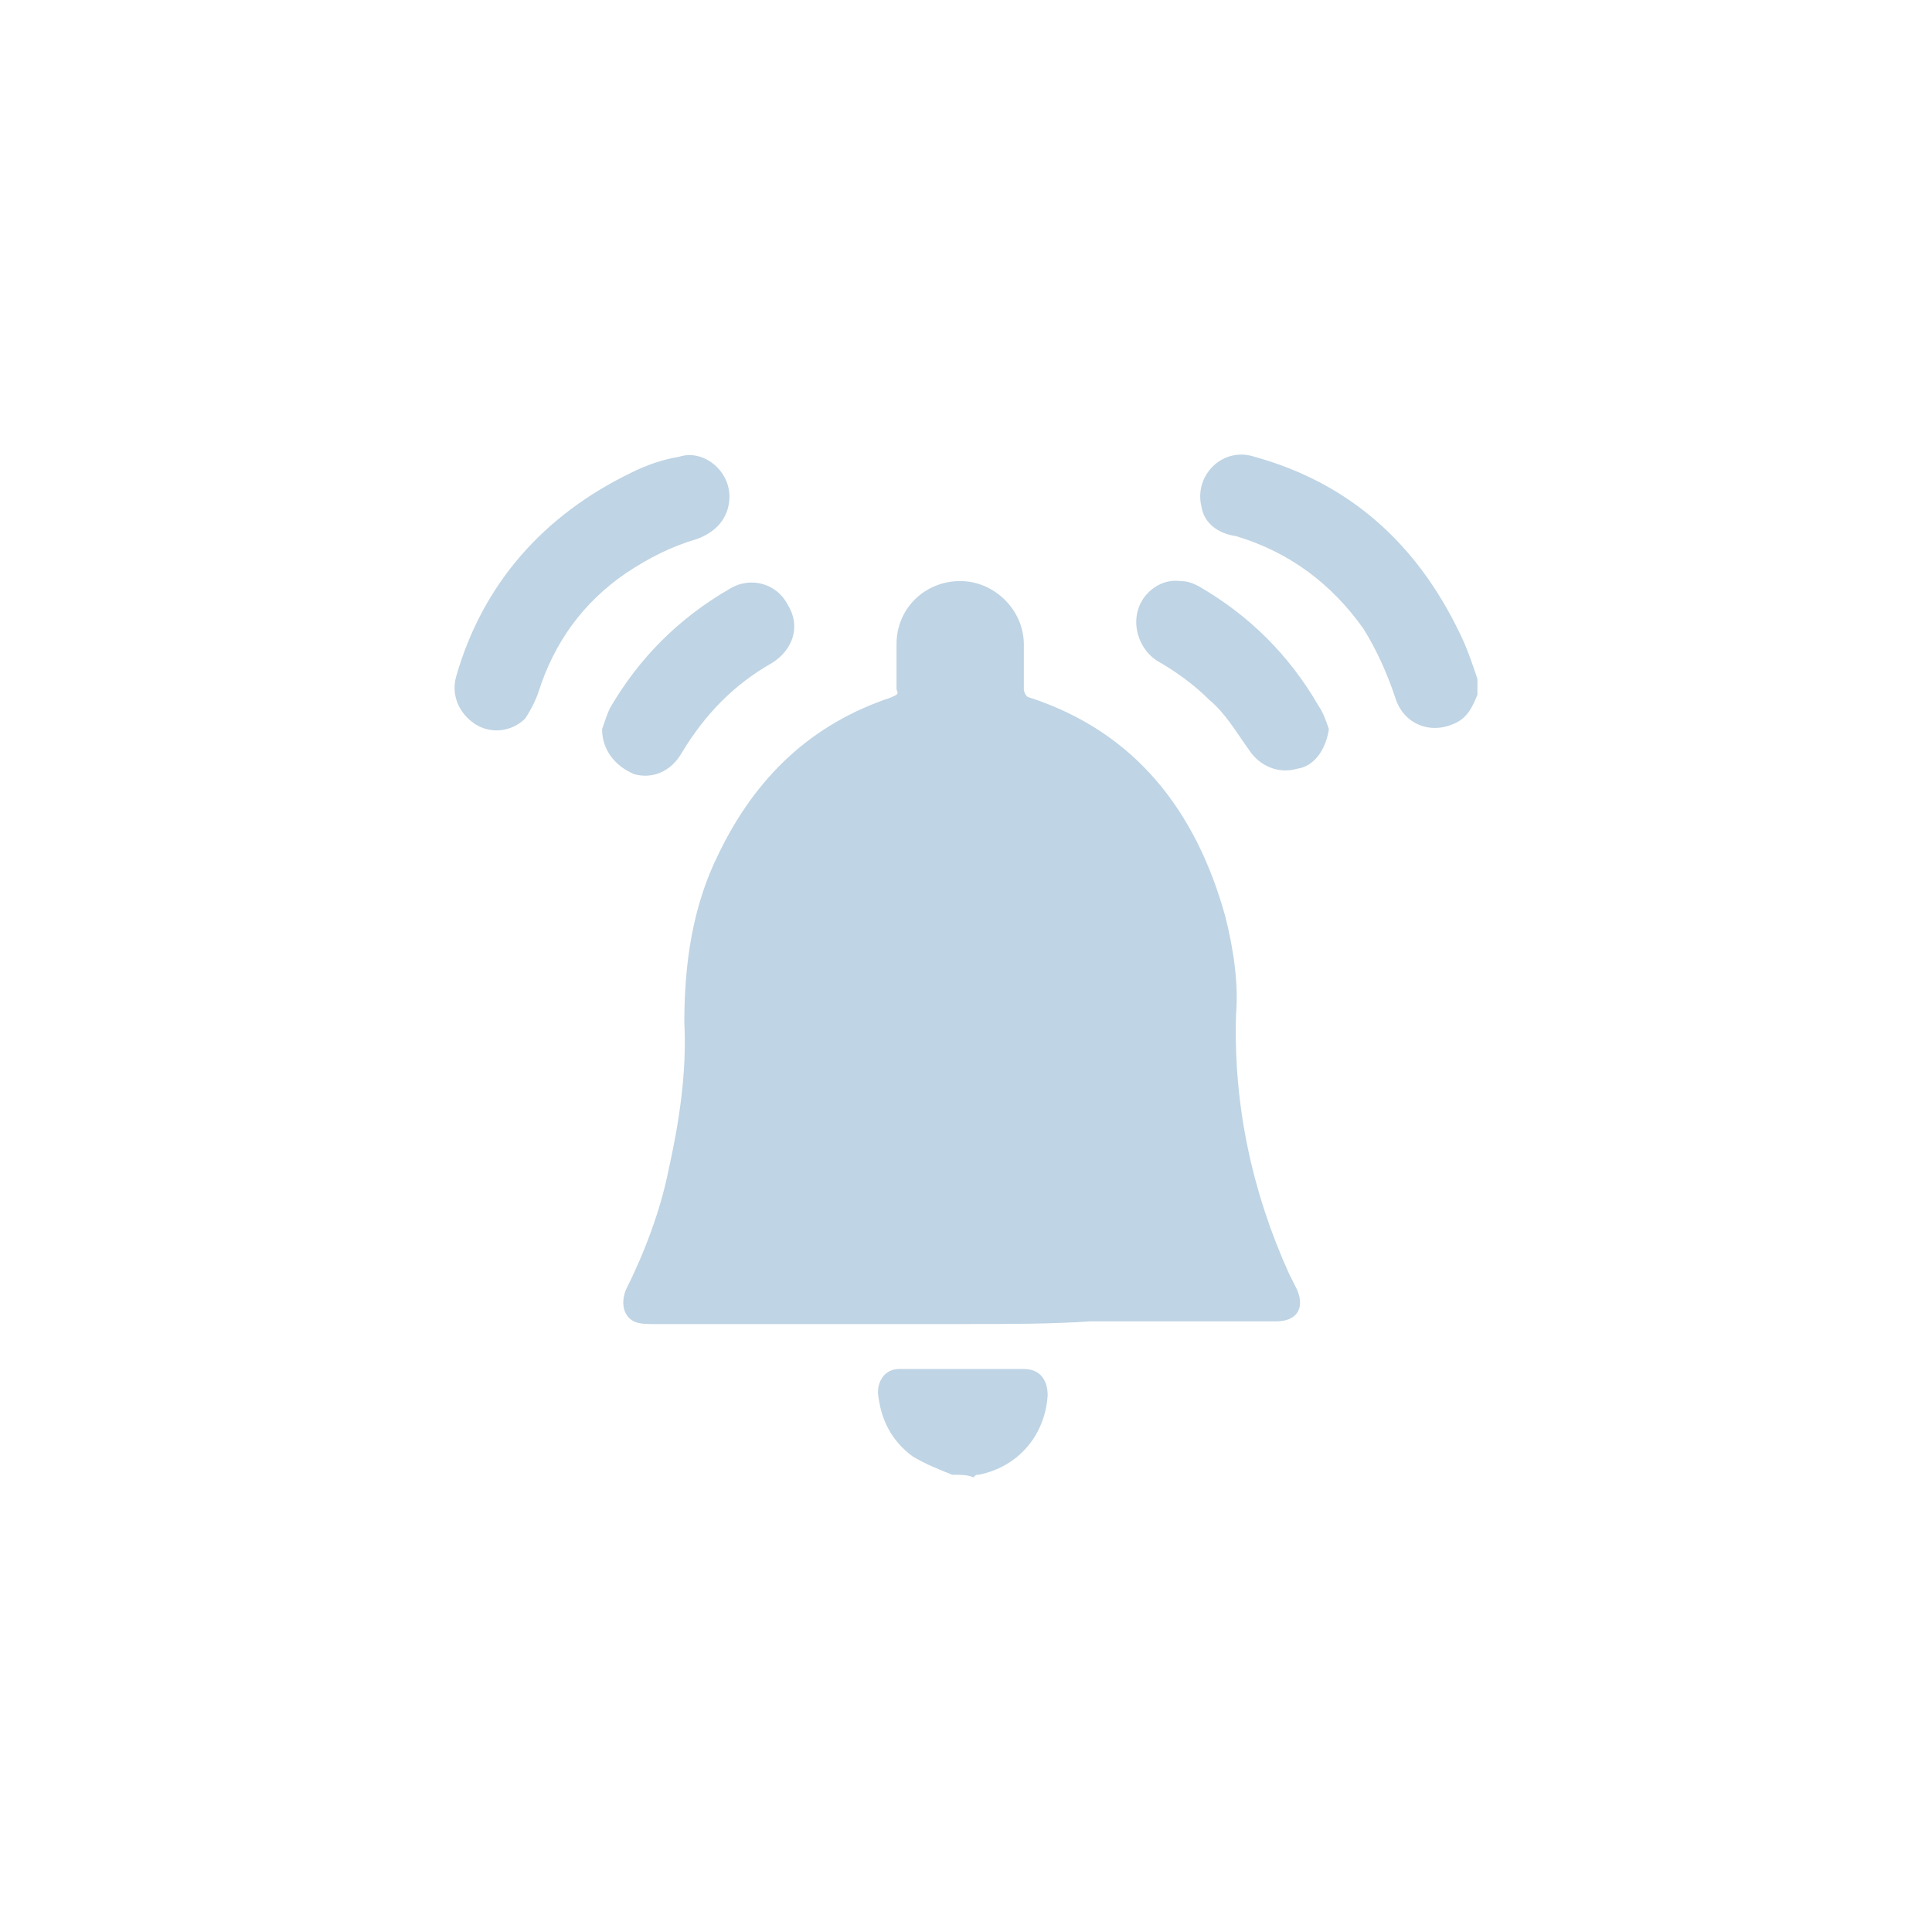
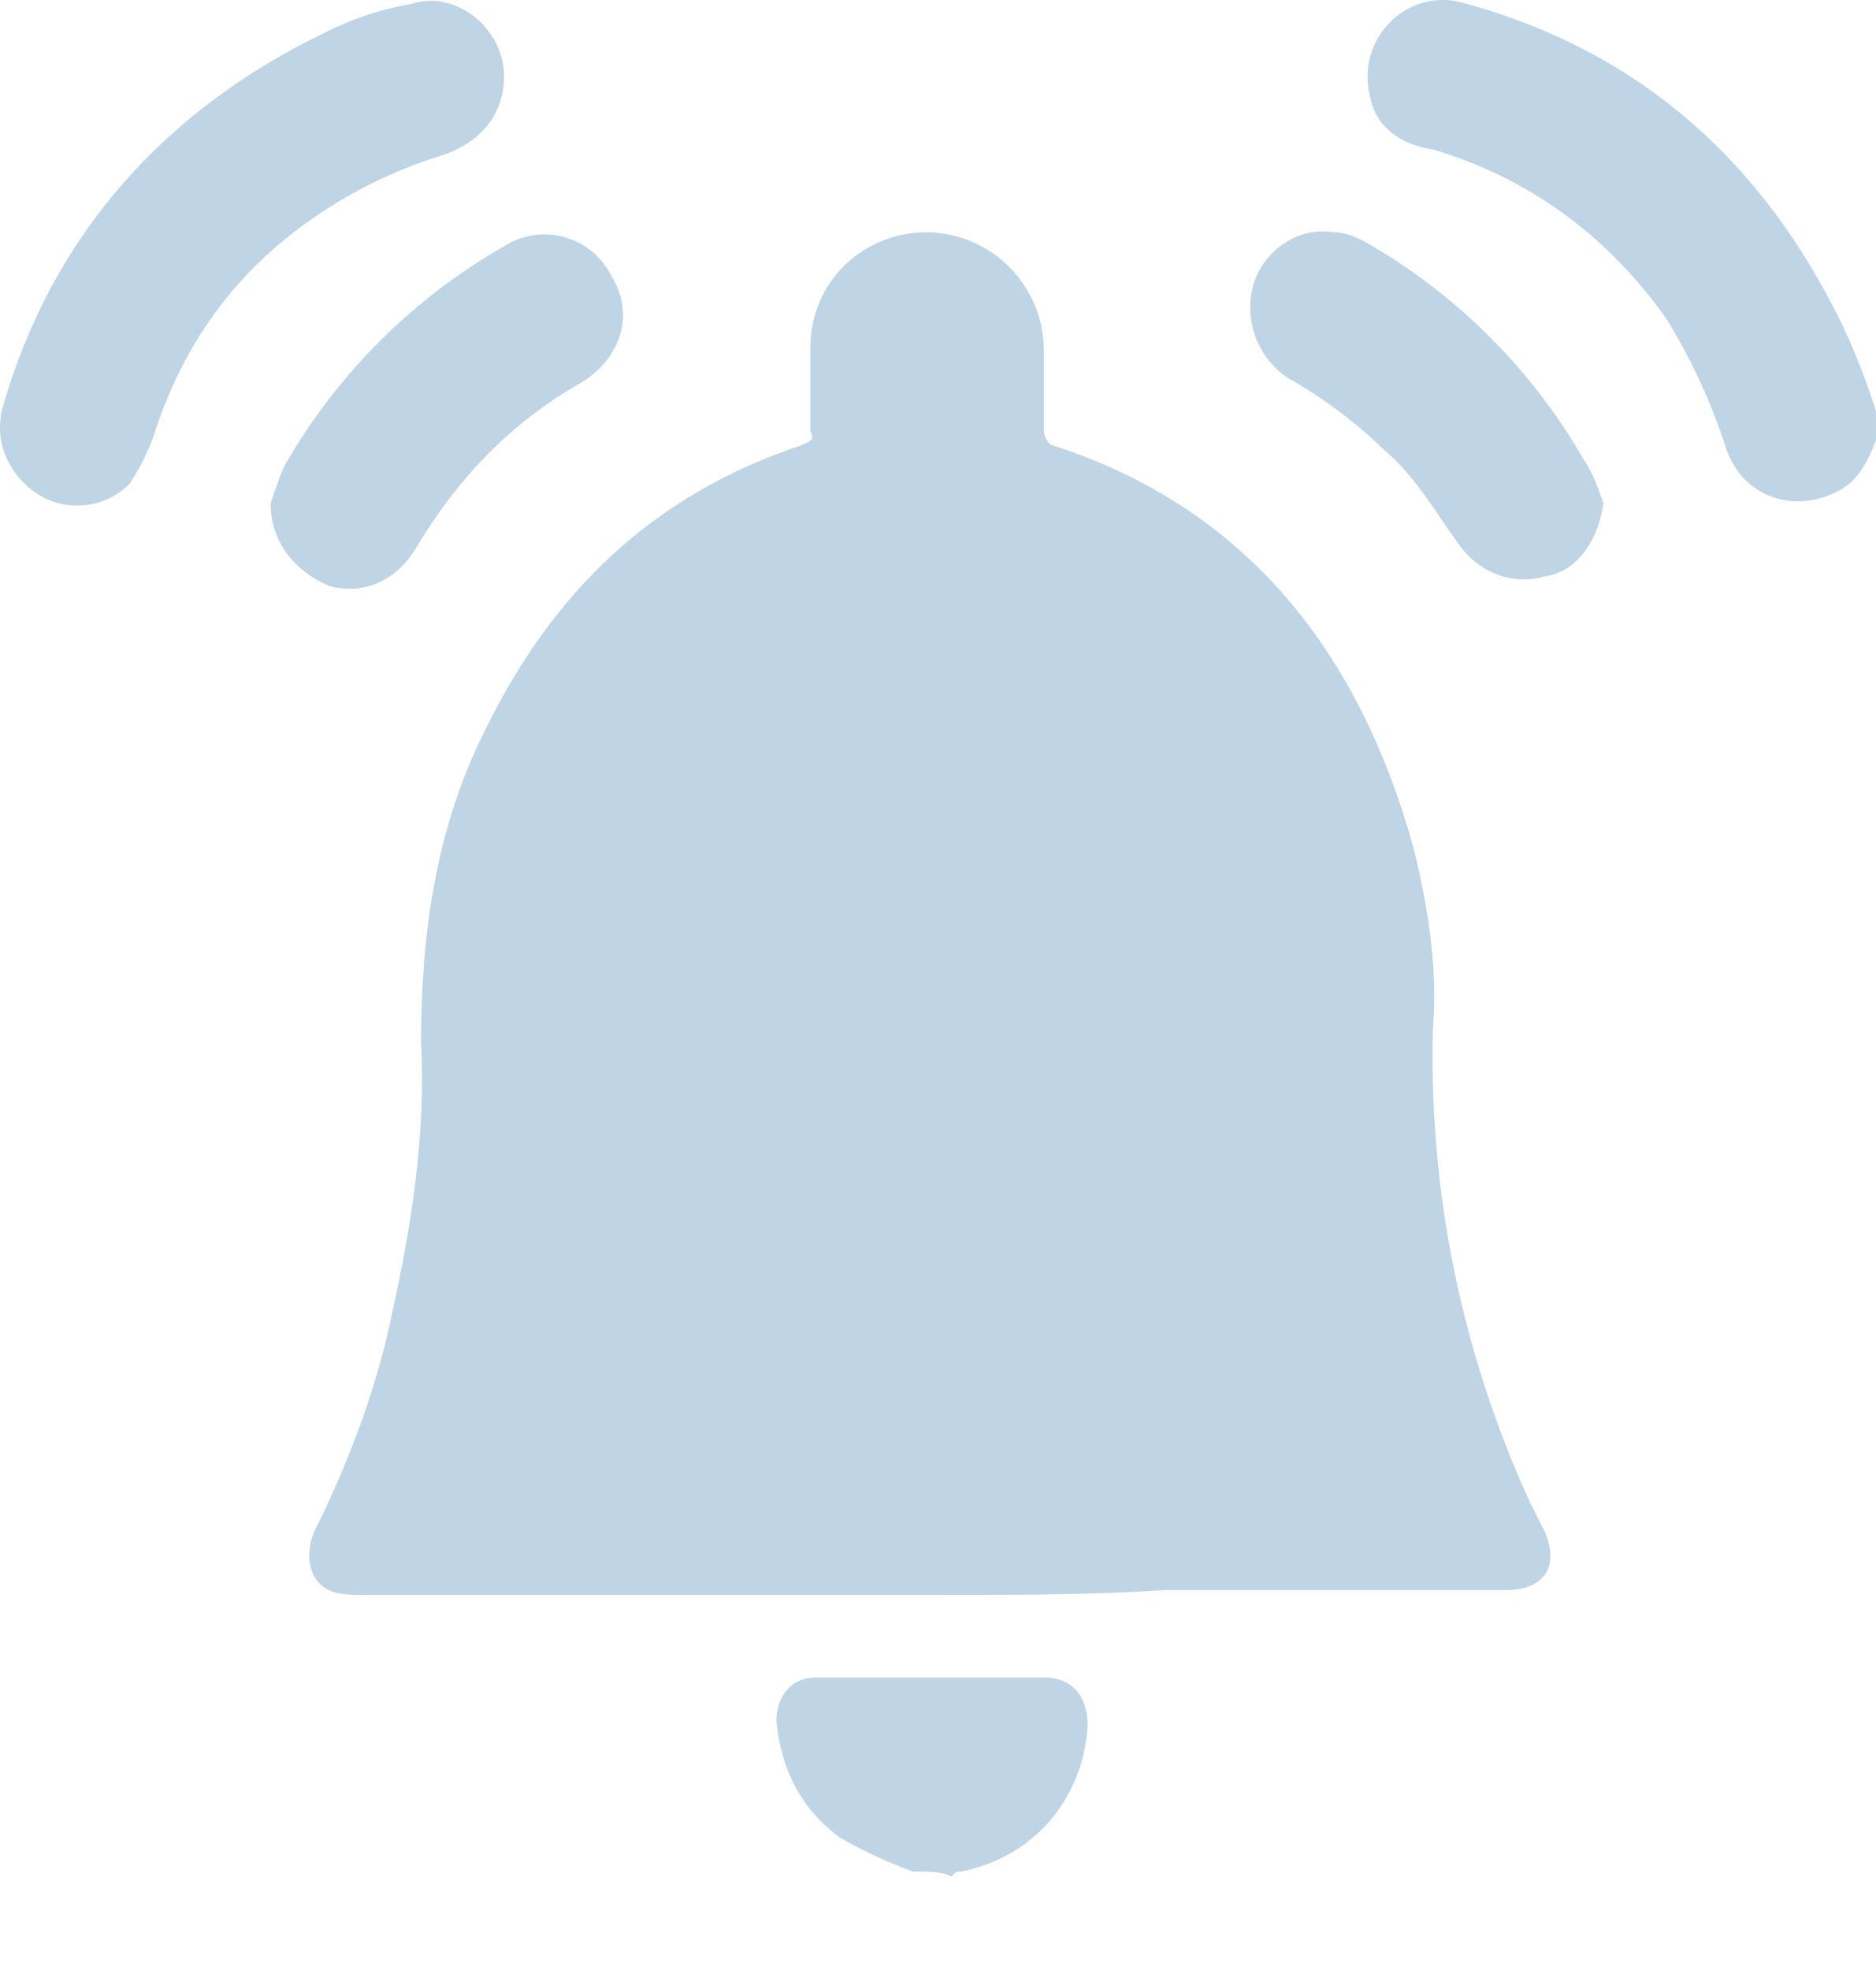
- <svg xmlns="http://www.w3.org/2000/svg" width="34" height="34" viewBox="0 0 34 34" fill="none">
-   <path d="M26 12.227C25.907 12.459 25.813 12.645 25.58 12.739C25.16 12.925 24.693 12.739 24.553 12.273C24.413 11.854 24.226 11.436 23.993 11.063C23.433 10.272 22.686 9.714 21.752 9.435C21.425 9.388 21.192 9.202 21.145 8.923C21.005 8.365 21.519 7.853 22.079 8.039C23.759 8.504 24.926 9.574 25.673 11.11C25.813 11.389 25.907 11.668 26 11.947C26 12.041 26 12.134 26 12.227Z" fill="#BFD4E4" />
-   <path d="M16.757 25.953C16.523 25.86 16.29 25.767 16.057 25.628C15.683 25.348 15.497 24.976 15.45 24.511C15.45 24.278 15.59 24.092 15.823 24.092C16.57 24.092 17.27 24.092 18.017 24.092C18.297 24.092 18.437 24.278 18.437 24.557C18.391 25.255 17.924 25.814 17.224 25.953C17.177 25.953 17.177 25.953 17.13 26C17.037 25.953 16.897 25.953 16.757 25.953Z" fill="#BFD4E4" />
-   <path d="M16.991 23.301C15.17 23.301 13.303 23.301 11.483 23.301C11.389 23.301 11.249 23.301 11.156 23.254C10.969 23.161 10.922 22.928 11.016 22.696C11.343 22.044 11.623 21.3 11.763 20.602C11.949 19.764 12.089 18.88 12.043 17.996C12.043 16.973 12.183 15.949 12.65 15.018C13.303 13.669 14.283 12.738 15.684 12.273C15.777 12.226 15.824 12.226 15.777 12.133C15.777 11.854 15.777 11.622 15.777 11.342C15.777 10.691 16.291 10.226 16.897 10.226C17.504 10.226 18.018 10.738 18.018 11.342C18.018 11.622 18.018 11.854 18.018 12.133C18.018 12.18 18.064 12.273 18.111 12.273C19.978 12.878 21.052 14.274 21.565 16.135C21.705 16.693 21.799 17.298 21.752 17.857C21.705 19.439 22.032 20.974 22.686 22.417C22.732 22.51 22.779 22.603 22.826 22.696C22.966 23.021 22.826 23.254 22.452 23.254C21.378 23.254 20.258 23.254 19.185 23.254C18.484 23.301 17.738 23.301 16.991 23.301Z" fill="#BFD4E4" />
-   <path d="M12.837 8.737C12.837 9.063 12.65 9.342 12.277 9.481C11.81 9.621 11.436 9.807 11.016 10.086C10.269 10.598 9.756 11.296 9.476 12.18C9.429 12.32 9.336 12.506 9.242 12.645C9.009 12.878 8.636 12.925 8.356 12.739C8.075 12.552 7.935 12.227 8.029 11.901C8.496 10.272 9.569 9.063 11.11 8.318C11.39 8.178 11.67 8.085 11.95 8.039C12.37 7.899 12.837 8.272 12.837 8.737Z" fill="#BFD4E4" />
-   <path d="M23.386 12.832C23.339 13.157 23.152 13.483 22.826 13.529C22.499 13.623 22.172 13.483 21.985 13.204C21.752 12.878 21.565 12.552 21.285 12.32C21.005 12.04 20.678 11.808 20.352 11.622C20.072 11.435 19.931 11.063 20.025 10.738C20.118 10.412 20.445 10.179 20.772 10.226C20.912 10.226 21.005 10.272 21.099 10.319C21.985 10.831 22.686 11.529 23.199 12.413C23.292 12.552 23.339 12.692 23.386 12.832Z" fill="#BFD4E4" />
-   <path d="M10.596 12.832C10.643 12.692 10.69 12.552 10.736 12.459C11.25 11.575 11.95 10.877 12.837 10.365C13.21 10.133 13.677 10.272 13.864 10.645C14.097 11.017 13.957 11.436 13.584 11.668C12.93 12.04 12.417 12.552 11.997 13.25C11.81 13.576 11.483 13.716 11.157 13.623C10.83 13.483 10.596 13.204 10.596 12.832Z" fill="#BFD4E4" />
+ <svg xmlns="http://www.w3.org/2000/svg" width="20" height="21" fill="none" viewBox="0 0 20 21">
+   <path fill="#BFD4E4" d="M20 4.696c-.104.258-.208.465-.467.569-.467.206-.986 0-1.141-.517a6.33 6.33 0 0 0-.622-1.344c-.623-.88-1.453-1.5-2.49-1.81-.363-.052-.622-.258-.674-.569-.156-.62.415-1.189 1.037-.982 1.867.517 3.164 1.706 3.994 3.412a7 7 0 0 1 .363.93v.31ZM9.73 19.95a5.251 5.251 0 0 1-.778-.362c-.415-.31-.623-.723-.675-1.24 0-.259.156-.466.415-.466h2.438c.311 0 .466.207.466.517-.051.776-.57 1.396-1.348 1.551-.052 0-.052 0-.104.052-.103-.052-.259-.052-.415-.052Zm.257-2.948h-6.12c-.103 0-.259 0-.363-.052-.207-.103-.259-.362-.155-.62.363-.724.674-1.551.83-2.326.207-.93.363-1.913.31-2.895 0-1.138.156-2.275.675-3.309.726-1.5 1.815-2.533 3.371-3.05.104-.052.156-.052.104-.155v-.879c0-.724.57-1.24 1.244-1.24a1.26 1.26 0 0 1 1.245 1.24v.879c0 .052.052.155.104.155 2.074.672 3.267 2.223 3.838 4.29.155.621.259 1.293.207 1.914a11.385 11.385 0 0 0 1.037 5.066l.156.31c.155.362 0 .62-.415.62h-3.63c-.778.052-1.608.052-2.438.052ZM5.374.817c0 .362-.208.672-.623.827a4.986 4.986 0 0 0-1.4.672c-.83.569-1.4 1.344-1.711 2.326a2.412 2.412 0 0 1-.26.517.787.787 0 0 1-.985.104c-.311-.207-.467-.57-.363-.931.519-1.81 1.711-3.153 3.423-3.98a3.22 3.22 0 0 1 .933-.31c.467-.156.986.258.986.775Zm11.72 4.552c-.052.362-.26.723-.622.775-.363.104-.726-.052-.934-.362-.259-.362-.466-.723-.778-.982a4.932 4.932 0 0 0-1.037-.775.908.908 0 0 1-.363-.983c.104-.362.467-.62.83-.568.155 0 .26.051.363.103a6.288 6.288 0 0 1 2.334 2.326c.104.156.155.31.207.466ZM2.885 5.366c.052-.155.103-.31.155-.413a6.288 6.288 0 0 1 2.334-2.327.795.795 0 0 1 1.141.31c.26.414.104.88-.311 1.138-.726.413-1.297.982-1.763 1.758-.208.361-.57.516-.934.413-.363-.155-.622-.465-.622-.879Z" />
</svg>
